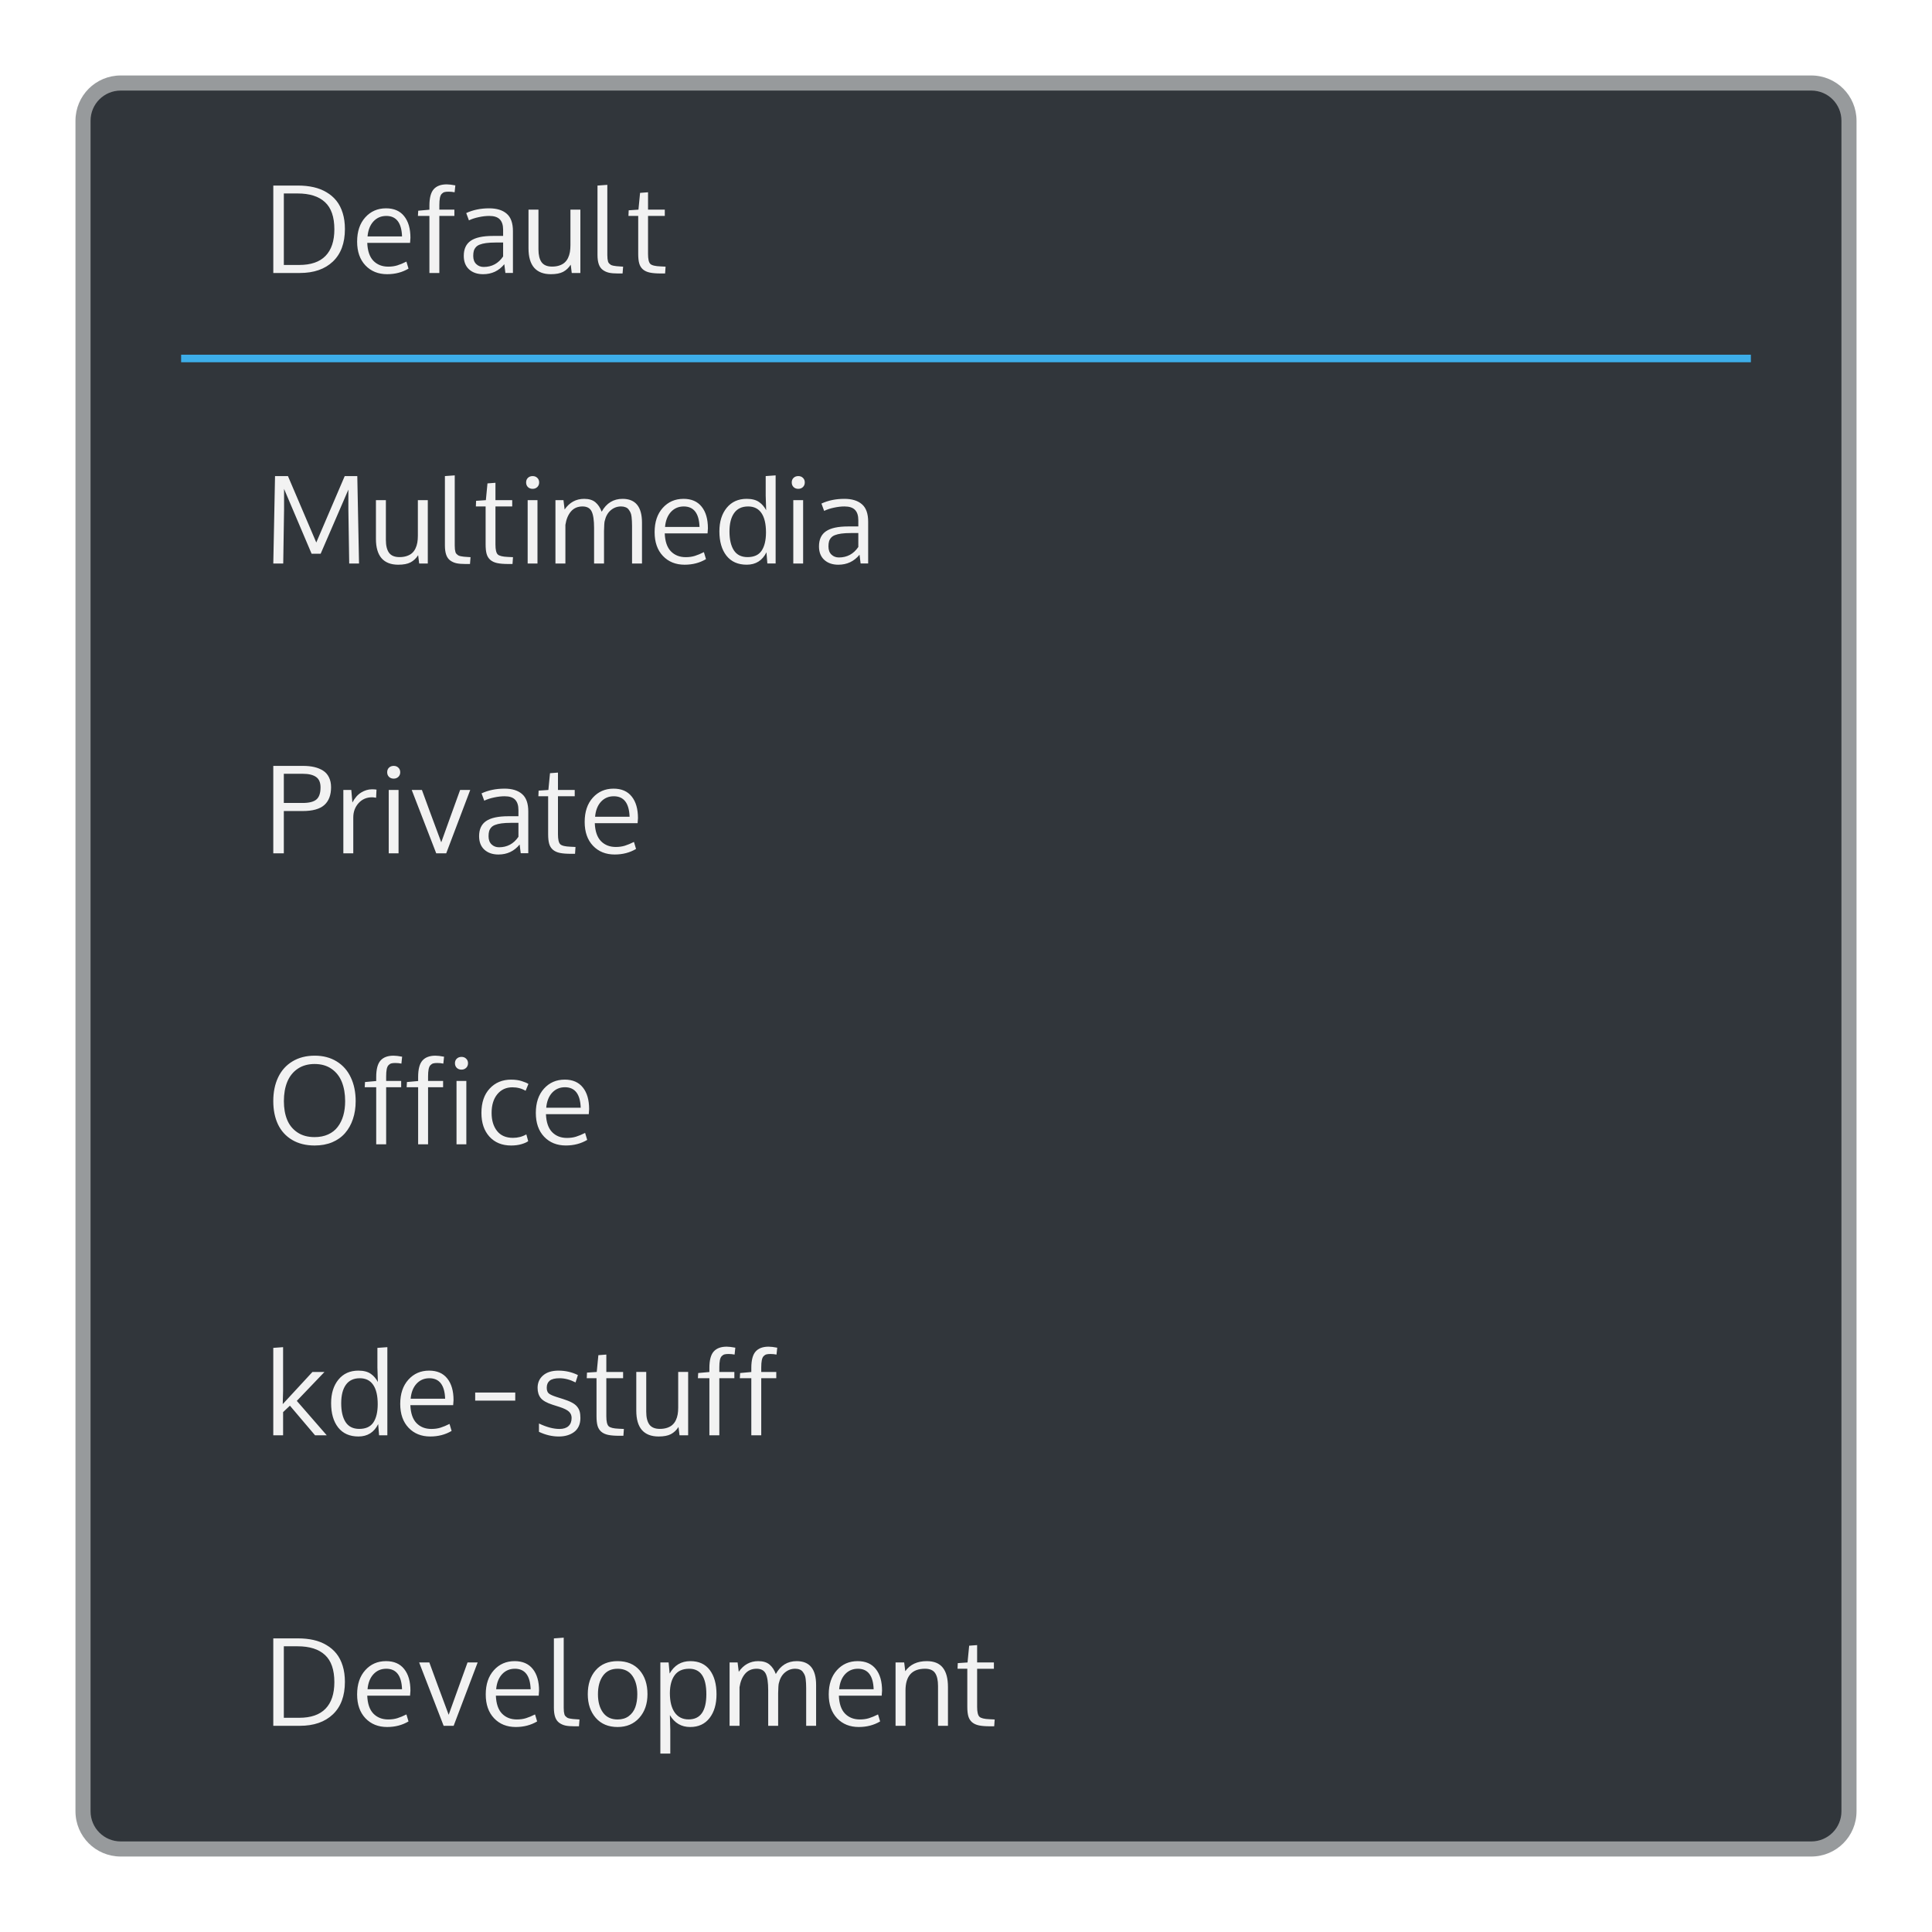
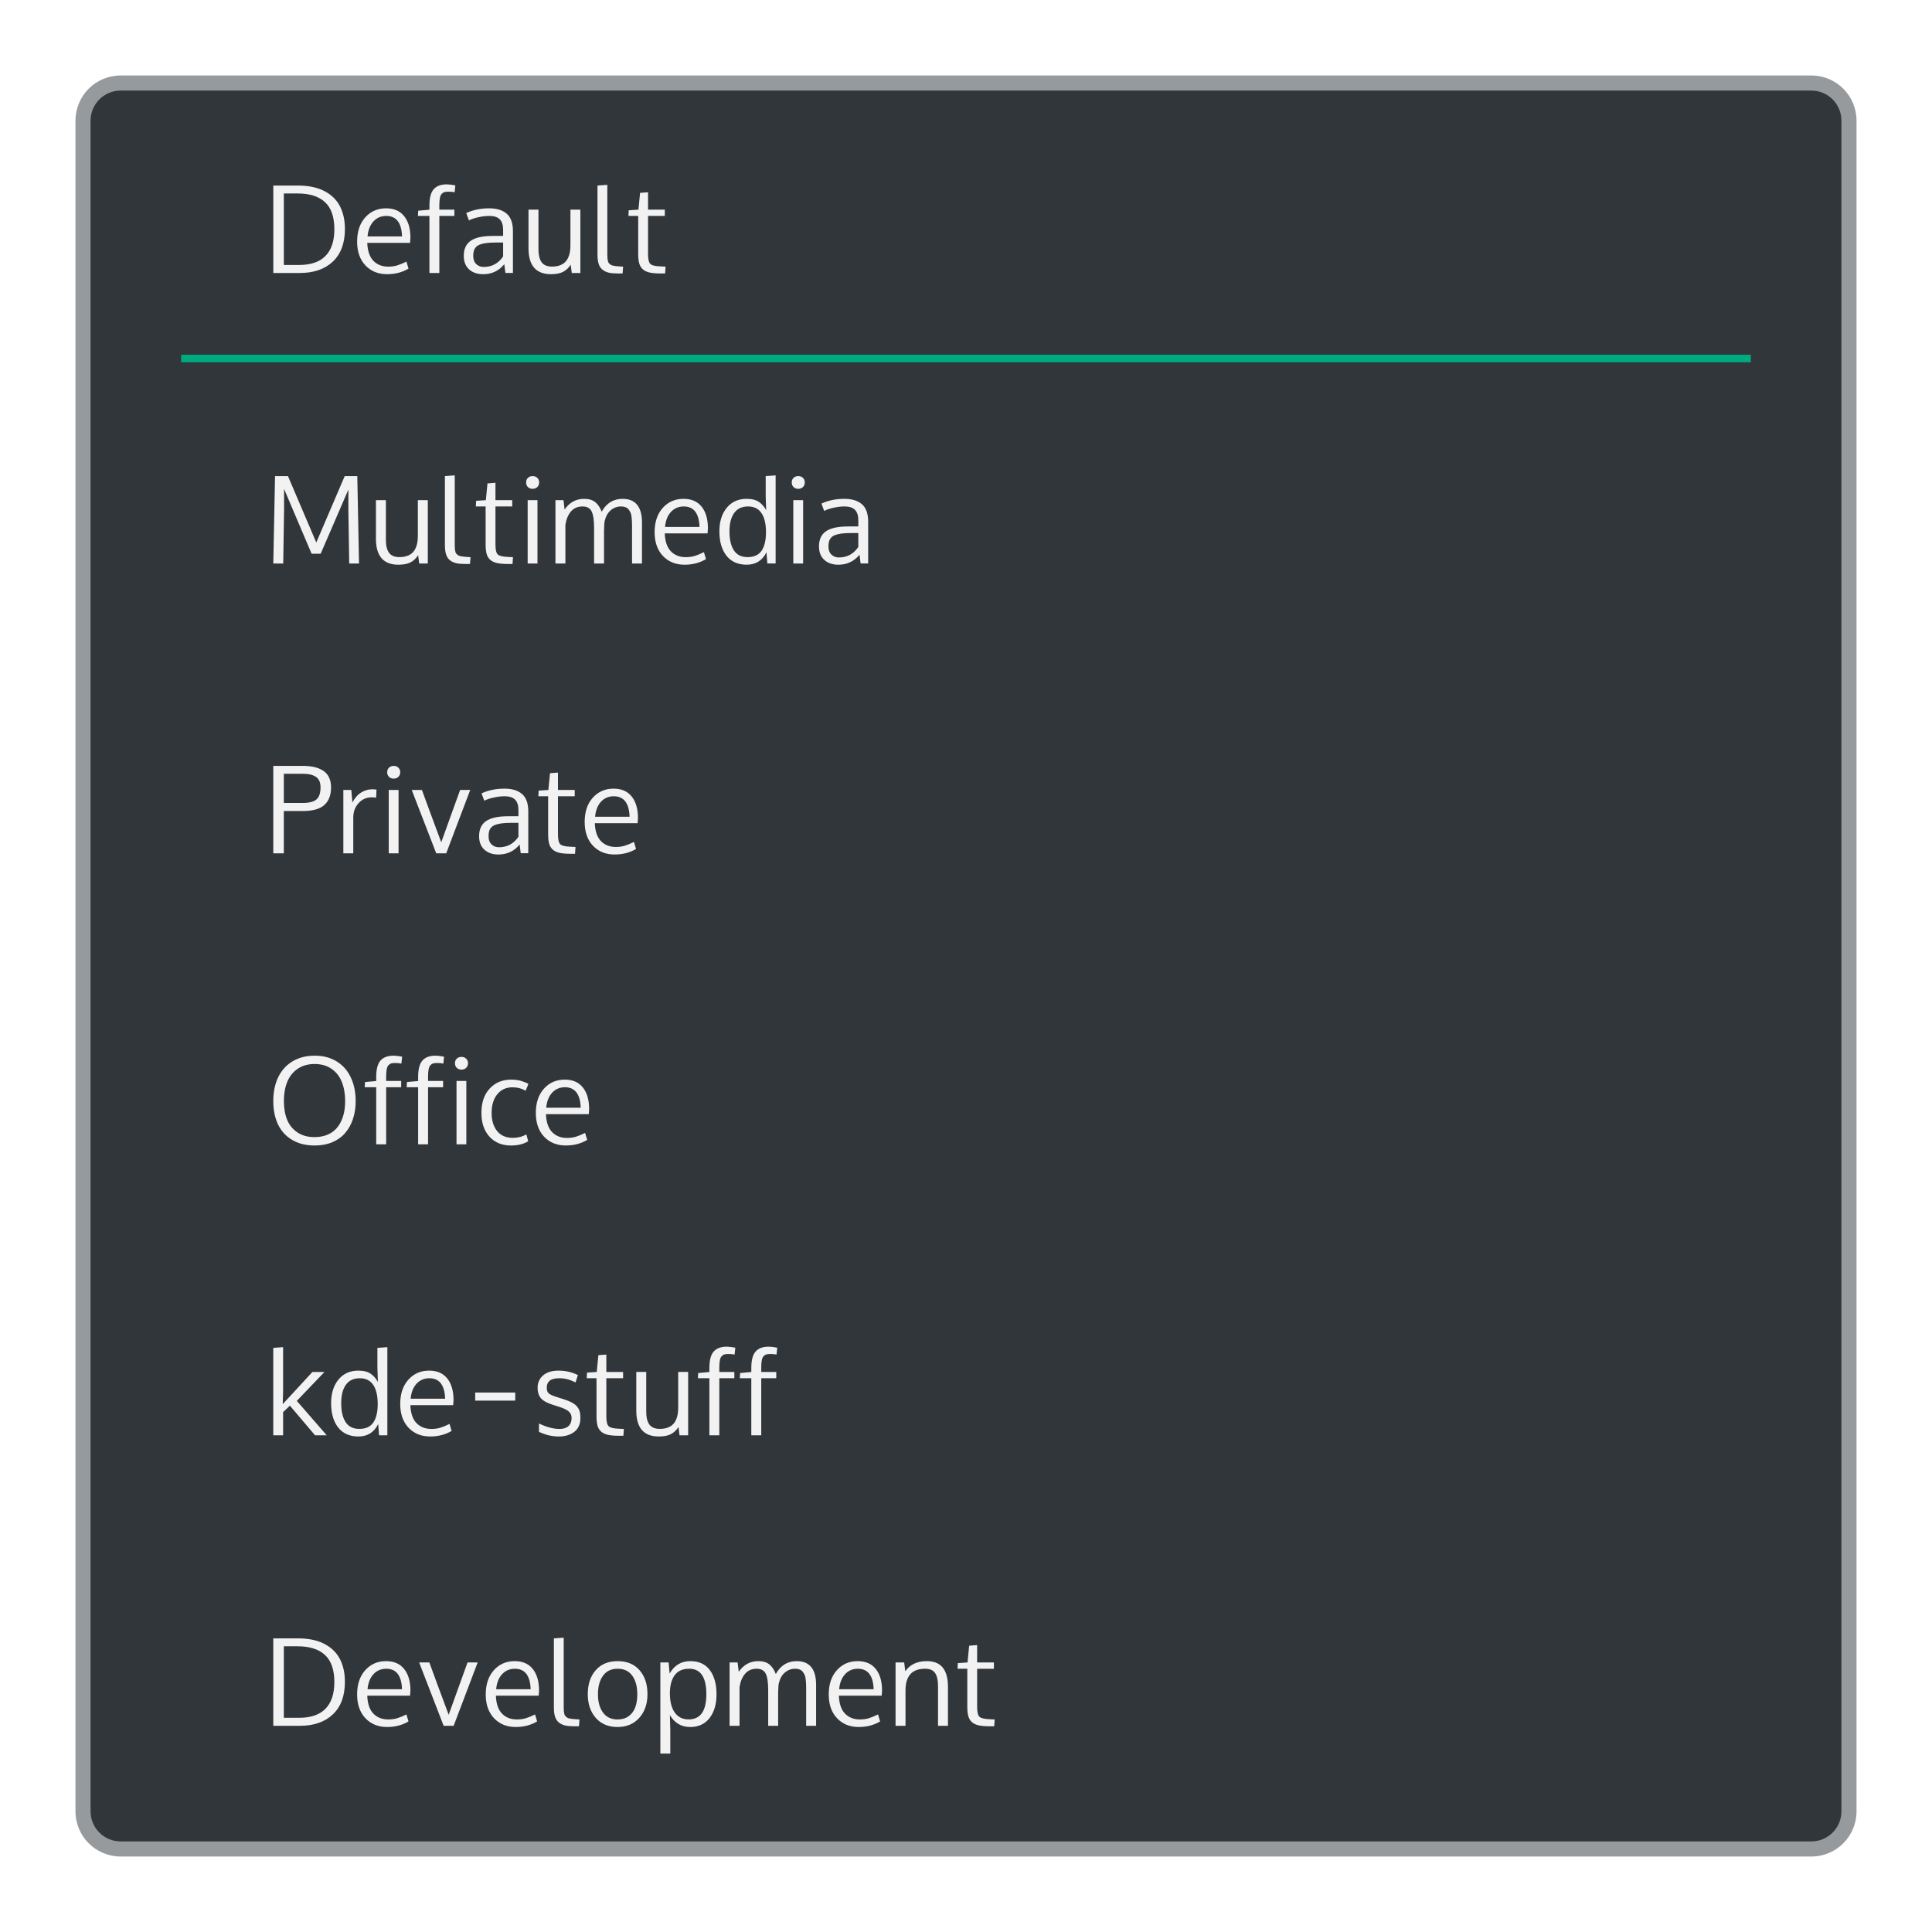
<svg xmlns="http://www.w3.org/2000/svg" viewBox="0 0 256 256" id="svg2" version="1.1">
  <defs id="defs4">
    <style id="current-color-scheme" type="text/css">
      .ColorScheme-Text {
        color:#f2f2f2;
      }
      .ColorScheme-Background {
        color:#31363b;
      }
      .ColorScheme-Highlight {
        color:#3daee9;
      }
      .ColorScheme-ViewText {
        color:#31363b;
      }
      .ColorScheme-ViewBackground {
        color:#314045;
      }
      .ColorScheme-ViewHover {
        color:#93cee9;
      }
      .ColorScheme-ViewFocus{
        color:#3daee9;
      }
      .ColorScheme-ButtonText {
        color:#31363b;
      }
      .ColorScheme-ButtonBackground {
        color:#31363b;
      }
      .ColorScheme-ButtonHover {
        color:#93cee9;
      }
      .ColorScheme-ButtonFocus{
        color:#3daee9;
      }
      </style>
  </defs>
  <path style="fill:currentColor;fill-opacity:0.5;stroke:none" d="m 16,10 224,0 c 3.324,0 6,2.676 6,6 l 0,224 c 0,3.324 -2.676,6 -6,6 l -224,0 c -3.324,0 -6,-2.676 -6,-6 L 10,16 c 0,-3.324 2.676,-6 6,-6 z" class="ColorScheme-ButtonText" id="rect4240" />
  <path style="fill:currentColor;fill-opacity:1;stroke:none" d="m 16,12 224,0 c 2.216,0 4,1.784 4,4 l 0,224 c 0,2.216 -1.784,4 -4,4 l -224,0 c -2.216,0 -4,-1.784 -4,-4 L 12,16 c 0,-2.216 1.784,-4 4,-4 z" class="ColorScheme-Background" id="rect4238" />
-   <path id="rect6956" style="fill:currentColor;fill-opacity:1;stroke:none" d="m 24,47 208,0 0,1 -208,0 z" class="ColorScheme-Highlight" />
+   <path id="rect6956" style="fill:#00aa7f;fill-opacity:1;stroke:none" d="m 24,47 208,0 0,1 -208,0 z" class="ColorScheme-Highlight" />
  <path id="path4491" style="fill:currentColor;fill-opacity:1;stroke:none" d="m 59.193,24.43 c -0.767,0 -1.342,0.214 -1.723,0.643 -0.381,0.428 -0.57,1.155 -0.57,2.182 l 0,0.531 -1.484,0.135 -0.039,0.691 1.523,0 0,7.561 1.316,0 0,-7.561 1.992,0 0,-0.834 -1.992,0 0,-0.604 c 0,-0.391 0.025,-0.705 0.072,-0.943 0.048,-0.243 0.125,-0.423 0.236,-0.539 0.116,-0.122 0.241,-0.201 0.373,-0.238 0.132,-0.037 0.311,-0.055 0.533,-0.055 0.275,0 0.544,0.025 0.809,0.078 l 0.096,-0.912 C 59.865,24.475 59.484,24.43 59.193,24.43 Z m 21.279,0.062 -1.301,0.096 0,9.18 c 0,0.503 0.057,0.921 0.174,1.254 0.116,0.328 0.298,0.579 0.541,0.754 0.243,0.175 0.517,0.296 0.824,0.365 0.312,0.063 0.698,0.096 1.158,0.096 l 0.627,0 0.072,-0.904 -0.357,-0.023 c -0.227,-0.016 -0.404,-0.03 -0.531,-0.041 -0.127,-0.016 -0.264,-0.036 -0.412,-0.062 -0.143,-0.032 -0.252,-0.069 -0.326,-0.111 -0.069,-0.048 -0.141,-0.105 -0.215,-0.174 -0.074,-0.069 -0.126,-0.158 -0.158,-0.264 -0.026,-0.106 -0.049,-0.226 -0.07,-0.363 -0.016,-0.138 -0.025,-0.304 -0.025,-0.5 l 0,-9.301 z m -44.258,0.096 0,11.584 3.514,0 c 1.857,0 3.318,-0.505 4.381,-1.516 1.063,-1.01 1.594,-2.447 1.594,-4.309 0,-0.783 -0.097,-1.488 -0.293,-2.117 -0.196,-0.635 -0.472,-1.177 -0.832,-1.627 C 44.218,26.154 43.781,25.778 43.268,25.477 42.754,25.17 42.184,24.946 41.555,24.803 40.925,24.66 40.241,24.588 39.5,24.588 l -3.285,0 z m 49.654,0.889 -1.055,0.08 -0.215,2.221 -1.293,0.088 -0.033,0.746 1.295,0 0,5.047 c 0,0.513 0.045,0.927 0.135,1.244 0.09,0.317 0.25,0.581 0.482,0.787 0.238,0.206 0.546,0.348 0.922,0.428 0.376,0.079 0.866,0.119 1.475,0.119 l 0.549,0 0.062,-0.904 -0.666,-0.033 c -0.704,-0.026 -1.156,-0.136 -1.357,-0.332 -0.201,-0.201 -0.301,-0.637 -0.301,-1.309 l 0,-5.047 2.221,0 0,-0.834 -2.221,0 0,-2.301 z m -48.258,0.158 1.824,0 c 1.592,0 2.802,0.383 3.627,1.15 0.83,0.762 1.244,1.964 1.244,3.604 0,1.545 -0.391,2.719 -1.174,3.523 -0.778,0.799 -1.938,1.197 -3.482,1.197 l -2.039,0 0,-9.475 z m 13.535,1.969 c -1.111,0 -2.025,0.399 -2.744,1.197 -0.719,0.799 -1.08,1.871 -1.08,3.215 0,1.328 0.368,2.379 1.104,3.156 0.735,0.772 1.693,1.16 2.873,1.16 1.058,0 2.002,-0.246 2.832,-0.738 l -0.277,-0.93 c -0.444,0.222 -0.847,0.389 -1.207,0.5 -0.36,0.111 -0.758,0.168 -1.197,0.168 -0.809,0 -1.466,-0.256 -1.969,-0.77 -0.503,-0.518 -0.774,-1.312 -0.816,-2.381 l 5.672,0 0.049,-0.666 c 0,-1.227 -0.279,-2.185 -0.834,-2.873 -0.55,-0.693 -1.352,-1.039 -2.404,-1.039 z m 13.664,0 c -1.121,0 -2.132,0.209 -3.031,0.627 l 0.357,0.967 c 0.386,-0.185 0.824,-0.327 1.316,-0.428 0.492,-0.106 0.952,-0.158 1.381,-0.158 0.635,0 1.098,0.15 1.389,0.451 0.296,0.302 0.445,0.759 0.445,1.373 l 0,0.826 -1.342,0 c -1.349,0 -2.332,0.214 -2.951,0.643 -0.614,0.423 -0.92,1.088 -0.92,1.998 0,0.762 0.232,1.359 0.697,1.787 0.471,0.428 1.093,0.643 1.865,0.643 1.153,0 2.089,-0.443 2.809,-1.326 l 0.143,1.158 1,0 0,-5.537 c 0,-1.069 -0.276,-1.84 -0.826,-2.311 -0.545,-0.476 -1.322,-0.713 -2.332,-0.713 z m 5.221,0.174 0,5.127 c 0,1.137 0.249,1.994 0.746,2.57 0.503,0.571 1.24,0.857 2.213,0.857 0.688,0 1.23,-0.104 1.627,-0.311 0.402,-0.212 0.738,-0.528 1.008,-0.951 l 0.135,1.102 1.143,0 0,-8.395 -1.316,0 0,4.713 c -10e-7,0.333 -0.025,0.639 -0.072,0.914 -0.048,0.275 -0.13,0.534 -0.246,0.777 -0.116,0.243 -0.266,0.445 -0.451,0.609 -0.18,0.164 -0.414,0.295 -0.699,0.391 -0.28,0.095 -0.602,0.143 -0.967,0.143 -0.645,0 -1.108,-0.194 -1.389,-0.58 -0.275,-0.386 -0.414,-0.951 -0.414,-1.697 l 0,-5.27 -1.316,0 z m -18.852,0.834 c 1.333,0 2.03,0.904 2.094,2.713 l -4.57,0 c 0.074,-0.836 0.333,-1.496 0.777,-1.982 0.45,-0.487 1.017,-0.73 1.699,-0.73 z m 14.48,3.523 1.008,0 0,1.848 c -0.629,0.926 -1.488,1.389 -2.572,1.389 -0.397,0 -0.726,-0.127 -0.99,-0.381 -0.264,-0.254 -0.398,-0.613 -0.398,-1.078 0,-0.259 0.025,-0.478 0.072,-0.652 0.048,-0.18 0.135,-0.342 0.262,-0.49 0.127,-0.153 0.301,-0.273 0.523,-0.357 0.222,-0.09 0.506,-0.159 0.85,-0.207 0.344,-0.048 0.759,-0.07 1.246,-0.07 z m -5.404,30.854 -1.301,0.094 0,9.182 c 0,0.503 0.057,0.921 0.174,1.254 0.116,0.328 0.296,0.579 0.539,0.754 0.243,0.175 0.519,0.295 0.826,0.363 0.312,0.063 0.698,0.096 1.158,0.096 l 0.627,0 0.072,-0.904 -0.357,-0.023 c -0.227,-0.016 -0.404,-0.028 -0.531,-0.039 -0.127,-0.016 -0.266,-0.038 -0.414,-0.064 -0.143,-0.032 -0.25,-0.069 -0.324,-0.111 -0.069,-0.048 -0.141,-0.105 -0.215,-0.174 -0.074,-0.069 -0.126,-0.156 -0.158,-0.262 -0.026,-0.106 -0.051,-0.228 -0.072,-0.365 -0.016,-0.138 -0.023,-0.304 -0.023,-0.5 l 0,-9.299 z m 42.521,0 -1.316,0.094 0,2.611 0.062,1.912 c -0.127,-0.233 -0.261,-0.432 -0.404,-0.596 -0.138,-0.169 -0.307,-0.324 -0.508,-0.467 -0.201,-0.148 -0.442,-0.26 -0.723,-0.334 -0.28,-0.074 -0.597,-0.111 -0.951,-0.111 -1.111,0 -1.992,0.398 -2.643,1.191 -0.645,0.793 -0.969,1.832 -0.969,3.117 0,1.354 0.313,2.432 0.938,3.23 0.629,0.793 1.523,1.189 2.682,1.189 1.201,0 2.072,-0.548 2.617,-1.643 l 0.119,1.484 1.096,0 0,-11.68 z m -66.332,0.094 -0.23,11.586 1.316,0 0.111,-7.15 0,-2.736 3.65,8.592 1.197,0 3.674,-8.496 0,2.609 0.111,7.182 1.301,0 -0.23,-11.586 -1.666,0 -3.768,8.801 -3.754,-8.801 -1.713,0 z m 34.133,0 c -0.254,0 -0.463,0.08 -0.627,0.238 -0.159,0.153 -0.236,0.355 -0.236,0.604 0,0.249 0.078,0.453 0.236,0.611 0.164,0.159 0.373,0.238 0.627,0.238 0.249,0 0.455,-0.08 0.619,-0.238 0.164,-0.159 0.246,-0.363 0.246,-0.611 0,-0.249 -0.082,-0.45 -0.246,-0.604 -0.159,-0.159 -0.365,-0.238 -0.619,-0.238 z m 35.199,0 c -0.254,0 -0.463,0.08 -0.627,0.238 -0.159,0.153 -0.238,0.355 -0.238,0.604 0,0.249 0.08,0.453 0.238,0.611 0.164,0.159 0.373,0.238 0.627,0.238 0.249,0 0.455,-0.08 0.619,-0.238 0.164,-0.159 0.244,-0.363 0.244,-0.611 1e-5,-0.249 -0.08,-0.45 -0.244,-0.604 -0.159,-0.159 -0.365,-0.238 -0.619,-0.238 z m -40.125,0.889 -1.057,0.08 -0.213,2.221 -1.295,0.088 -0.031,0.746 1.293,0 0,5.047 c 0,0.513 0.045,0.929 0.135,1.246 0.09,0.317 0.252,0.579 0.484,0.785 0.238,0.206 0.544,0.348 0.92,0.428 0.376,0.079 0.868,0.119 1.477,0.119 l 0.547,0 0.064,-0.904 -0.666,-0.031 c -0.704,-0.026 -1.156,-0.138 -1.357,-0.334 -0.201,-0.201 -0.301,-0.637 -0.301,-1.309 l 0,-5.047 2.221,0 0,-0.832 -2.221,0 0,-2.303 z m 11.75,2.127 c -1.074,0 -1.935,0.471 -2.586,1.412 l -0.15,-1.236 -1.064,0 0,8.395 1.318,0 0,-5.119 c 0.111,-0.735 0.353,-1.325 0.729,-1.77 0.381,-0.45 0.894,-0.674 1.539,-0.674 0.587,0 0.99,0.219 1.207,0.658 0.217,0.434 0.326,1.165 0.326,2.191 l 0,4.713 1.316,0 0,-4.309 c 0.016,-0.73 0.046,-1.168 0.088,-1.311 0.143,-0.629 0.412,-1.11 0.809,-1.443 0.397,-0.333 0.85,-0.5 1.357,-0.5 0.227,0 0.424,0.035 0.594,0.104 0.175,0.063 0.314,0.163 0.414,0.301 0.106,0.138 0.19,0.279 0.254,0.422 0.063,0.138 0.108,0.319 0.135,0.547 0.026,0.227 0.042,0.419 0.047,0.578 0.011,0.153 0.016,0.357 0.016,0.611 l 0,5 1.318,0 0,-5.412 c 0,-2.105 -0.858,-3.158 -2.572,-3.158 -1.217,0 -2.14,0.57 -2.77,1.707 -0.196,-0.534 -0.472,-0.952 -0.832,-1.254 -0.36,-0.302 -0.857,-0.453 -1.492,-0.453 z m 13.164,0 c -1.111,0 -2.027,0.4 -2.746,1.199 -0.719,0.799 -1.078,1.869 -1.078,3.213 0,1.328 0.366,2.381 1.102,3.158 0.735,0.772 1.693,1.158 2.873,1.158 1.058,0 2.002,-0.246 2.832,-0.738 l -0.277,-0.928 c -0.444,0.222 -0.845,0.389 -1.205,0.5 -0.36,0.111 -0.76,0.166 -1.199,0.166 -0.809,0 -1.464,-0.256 -1.967,-0.77 -0.503,-0.518 -0.776,-1.312 -0.818,-2.381 l 5.674,0 0.047,-0.666 c 0,-1.227 -0.277,-2.185 -0.832,-2.873 -0.55,-0.693 -1.352,-1.039 -2.404,-1.039 z m 21.313,0 c -1.121,0 -2.132,0.209 -3.031,0.627 l 0.357,0.969 c 0.386,-0.185 0.824,-0.329 1.316,-0.43 0.492,-0.106 0.952,-0.158 1.381,-0.158 0.635,0 1.098,0.152 1.389,0.453 0.296,0.302 0.443,0.757 0.443,1.371 l 0,0.826 -1.34,0 c -1.349,0 -2.332,0.214 -2.951,0.643 -0.614,0.423 -0.922,1.09 -0.922,2 0,0.762 0.234,1.357 0.699,1.785 0.471,0.428 1.091,0.643 1.863,0.643 1.153,0 2.091,-0.443 2.811,-1.326 l 0.143,1.16 1,0 0,-5.539 c 0,-1.069 -0.276,-1.838 -0.826,-2.309 -0.545,-0.476 -1.322,-0.715 -2.332,-0.715 z m -62.064,0.176 0,5.125 c 0,1.137 0.249,1.994 0.746,2.57 0.503,0.571 1.24,0.857 2.213,0.857 0.688,0 1.23,-0.104 1.627,-0.311 0.402,-0.212 0.738,-0.528 1.008,-0.951 l 0.135,1.104 1.143,0 0,-8.395 -1.316,0 0,4.713 c 0,0.333 -0.025,0.637 -0.072,0.912 -0.048,0.275 -0.13,0.534 -0.246,0.777 -0.116,0.243 -0.266,0.447 -0.451,0.611 -0.18,0.164 -0.414,0.293 -0.699,0.389 -0.28,0.095 -0.604,0.143 -0.969,0.143 -0.645,0 -1.108,-0.194 -1.389,-0.58 -0.275,-0.386 -0.412,-0.951 -0.412,-1.697 l 0,-5.268 -1.316,0 z m 20.105,0 0,8.395 1.301,0 0,-8.395 -1.301,0 z m 35.197,0 0,8.395 1.303,0 0,-8.395 -1.303,0 z m -14.52,0.832 c 1.333,0 2.032,0.904 2.096,2.713 l -4.57,0 c 0.074,-0.836 0.333,-1.496 0.777,-1.982 0.45,-0.487 1.015,-0.73 1.697,-0.73 z m 8.529,0 c 0.783,0 1.373,0.291 1.77,0.873 0.402,0.582 0.604,1.441 0.604,2.578 -0.005,1.042 -0.199,1.846 -0.58,2.412 -0.381,0.566 -1.001,0.85 -1.863,0.85 -0.82,0 -1.427,-0.301 -1.818,-0.904 -0.386,-0.603 -0.578,-1.432 -0.578,-2.484 0,-1.058 0.207,-1.875 0.619,-2.451 0.413,-0.582 1.028,-0.873 1.848,-0.873 z m 13.6,3.523 1.008,0 0,1.848 c -0.629,0.926 -1.486,1.389 -2.57,1.389 -0.397,0 -0.728,-0.127 -0.992,-0.381 -0.264,-0.254 -0.396,-0.613 -0.396,-1.078 0,-0.259 0.025,-0.476 0.072,-0.65 0.048,-0.18 0.135,-0.344 0.262,-0.492 0.127,-0.153 0.301,-0.273 0.523,-0.357 0.222,-0.09 0.506,-0.159 0.85,-0.207 0.344,-0.048 0.757,-0.07 1.244,-0.07 z m -76.512,30.854 0,11.584 1.396,0 0,-5.602 2.506,0 c 1.307,0 2.26,-0.264 2.857,-0.793 0.598,-0.534 0.896,-1.321 0.896,-2.357 0,-0.508 -0.092,-0.946 -0.277,-1.316 -0.18,-0.376 -0.441,-0.672 -0.785,-0.889 -0.344,-0.217 -0.737,-0.376 -1.176,-0.477 -0.439,-0.101 -0.935,-0.15 -1.49,-0.15 l -3.928,0 z m 15.955,0 c -0.254,0 -0.463,0.08 -0.627,0.238 -0.159,0.153 -0.236,0.355 -0.236,0.604 0,0.249 0.078,0.451 0.236,0.609 0.164,0.159 0.373,0.238 0.627,0.238 0.249,0 0.455,-0.08 0.619,-0.238 0.164,-0.159 0.246,-0.361 0.246,-0.609 0,-0.249 -0.082,-0.45 -0.246,-0.604 -0.159,-0.159 -0.365,-0.238 -0.619,-0.238 z m 21.766,0.889 -1.055,0.08 -0.215,2.221 -1.293,0.088 -0.033,0.746 1.295,0 0,5.045 c 0,0.513 0.045,0.929 0.135,1.246 0.09,0.317 0.25,0.579 0.482,0.785 0.238,0.206 0.546,0.35 0.922,0.43 0.376,0.079 0.866,0.119 1.475,0.119 l 0.549,0 0.062,-0.904 -0.666,-0.033 c -0.704,-0.026 -1.156,-0.136 -1.357,-0.332 -0.201,-0.201 -0.301,-0.639 -0.301,-1.311 l 0,-5.045 2.221,0 0,-0.834 -2.221,0 0,-2.301 z m -36.324,0.158 2.523,0 c 0.762,0 1.34,0.137 1.736,0.412 0.402,0.27 0.604,0.733 0.604,1.389 0,0.762 -0.182,1.297 -0.547,1.604 -0.36,0.307 -0.974,0.461 -1.842,0.461 l -2.475,0 0,-3.865 z m 29.23,1.969 c -1.121,0 -2.132,0.209 -3.031,0.627 l 0.357,0.967 c 0.386,-0.185 0.824,-0.327 1.316,-0.428 0.492,-0.106 0.952,-0.158 1.381,-0.158 0.635,0 1.098,0.15 1.389,0.451 0.296,0.302 0.445,0.759 0.445,1.373 l 0,0.824 -1.342,0 c -1.349,0 -2.332,0.216 -2.951,0.645 -0.614,0.423 -0.92,1.088 -0.92,1.998 0,0.762 0.232,1.357 0.697,1.785 0.471,0.428 1.093,0.643 1.865,0.643 1.153,0 2.089,-0.441 2.809,-1.324 L 69,113.059 l 1,0 0,-5.539 c 0,-1.069 -0.276,-1.838 -0.826,-2.309 -0.545,-0.476 -1.322,-0.713 -2.332,-0.713 z m 14.457,0 c -1.111,0 -2.027,0.399 -2.746,1.197 -0.719,0.799 -1.078,1.869 -1.078,3.213 0,1.328 0.366,2.381 1.102,3.158 0.735,0.772 1.693,1.158 2.873,1.158 1.058,0 2.002,-0.244 2.832,-0.736 l -0.277,-0.93 c -0.444,0.222 -0.845,0.389 -1.205,0.5 -0.36,0.111 -0.76,0.168 -1.199,0.168 -0.809,0 -1.464,-0.258 -1.967,-0.771 -0.503,-0.518 -0.776,-1.31 -0.818,-2.379 l 5.674,0 0.047,-0.668 c 0,-1.227 -0.277,-2.183 -0.832,-2.871 -0.55,-0.693 -1.352,-1.039 -2.404,-1.039 z m -31.992,0.086 c -0.508,0 -0.993,0.144 -1.453,0.43 -0.455,0.28 -0.841,0.721 -1.158,1.324 l -0.143,-1.666 -1.055,0 0,8.395 1.316,0 0,-4.752 c 0,-0.746 0.234,-1.378 0.699,-1.896 0.471,-0.518 1.066,-0.777 1.785,-0.777 0.148,0 0.327,0.02 0.539,0.062 l 0.055,-1.078 c -0.153,-0.026 -0.348,-0.041 -0.586,-0.041 z m 2.205,0.088 0,8.395 1.301,0 0,-8.395 -1.301,0 z m 3.047,0 3.246,8.395 1.324,0 3.182,-8.395 -1.34,0 c -0.275,0.772 -0.693,1.927 -1.254,3.467 -0.555,1.539 -0.971,2.696 -1.246,3.469 -0.344,-0.91 -0.842,-2.249 -1.492,-4.016 -0.645,-1.767 -1.002,-2.74 -1.07,-2.92 l -1.35,0 z m 26.771,0.834 c 1.333,0 2.032,0.904 2.096,2.713 l -4.57,0 c 0.074,-0.836 0.333,-1.498 0.777,-1.984 0.45,-0.487 1.015,-0.729 1.697,-0.729 z m -13.639,3.521 1.008,0 0,1.85 c -0.629,0.926 -1.488,1.389 -2.572,1.389 -0.397,1e-5 -0.726,-0.127 -0.99,-0.381 -0.264,-0.254 -0.398,-0.615 -0.398,-1.08 0,-0.259 0.025,-0.476 0.072,-0.65 0.048,-0.18 0.135,-0.344 0.262,-0.492 0.127,-0.153 0.301,-0.271 0.523,-0.355 0.222,-0.09 0.506,-0.159 0.85,-0.207 0.344,-0.048 0.759,-0.072 1.246,-0.072 z m -25.986,30.854 c -1.137,0 -2.123,0.254 -2.959,0.762 -0.83,0.503 -1.46,1.207 -1.889,2.111 -0.428,0.899 -0.643,1.947 -0.643,3.143 0,1.174 0.207,2.2 0.619,3.078 0.418,0.878 1.041,1.565 1.871,2.062 0.836,0.497 1.834,0.746 2.992,0.746 0.862,0 1.637,-0.142 2.324,-0.428 0.688,-0.291 1.257,-0.696 1.707,-1.215 0.455,-0.524 0.801,-1.141 1.039,-1.855 0.243,-0.719 0.365,-1.511 0.365,-2.373 10e-7,-1.19 -0.214,-2.238 -0.643,-3.143 -0.423,-0.91 -1.048,-1.619 -1.873,-2.127 -0.825,-0.508 -1.796,-0.762 -2.912,-0.762 z m 10.441,0 c -0.767,0 -1.34,0.214 -1.721,0.643 -0.381,0.428 -0.572,1.157 -0.572,2.184 l 0,0.531 -1.484,0.135 -0.039,0.689 1.523,0 0,7.562 1.318,0 0,-7.562 1.99,0 0,-0.832 -1.99,0 0,-0.604 c 0,-0.391 0.023,-0.705 0.07,-0.943 0.048,-0.243 0.127,-0.425 0.238,-0.541 0.116,-0.122 0.241,-0.201 0.373,-0.238 0.132,-0.037 0.309,-0.055 0.531,-0.055 0.275,0 0.544,0.027 0.809,0.08 l 0.096,-0.914 c -0.471,-0.09 -0.852,-0.135 -1.143,-0.135 z m 5.555,0 c -0.767,0 -1.342,0.214 -1.723,0.643 -0.381,0.428 -0.57,1.157 -0.57,2.184 l 0,0.531 -1.484,0.135 -0.039,0.689 1.523,0 0,7.562 1.316,0 0,-7.562 1.992,0 0,-0.832 -1.992,0 0,-0.604 c 0,-0.391 0.025,-0.705 0.072,-0.943 0.048,-0.243 0.127,-0.425 0.238,-0.541 0.116,-0.122 0.241,-0.201 0.373,-0.238 0.132,-0.037 0.309,-0.055 0.531,-0.055 0.275,0 0.544,0.027 0.809,0.08 l 0.096,-0.914 c -0.471,-0.09 -0.852,-0.135 -1.143,-0.135 z m 3.451,0.16 c -0.254,0 -0.463,0.08 -0.627,0.238 -0.159,0.153 -0.238,0.353 -0.238,0.602 0,0.249 0.08,0.453 0.238,0.611 0.164,0.159 0.373,0.238 0.627,0.238 0.249,0 0.455,-0.08 0.619,-0.238 0.164,-0.159 0.246,-0.363 0.246,-0.611 0,-0.249 -0.082,-0.448 -0.246,-0.602 -0.159,-0.159 -0.365,-0.238 -0.619,-0.238 z m -19.455,0.943 c 0.878,0 1.625,0.214 2.238,0.643 0.619,0.428 1.072,1.008 1.363,1.738 0.291,0.725 0.438,1.571 0.438,2.539 0,0.698 -0.082,1.336 -0.246,1.912 -0.164,0.571 -0.41,1.072 -0.738,1.5 -0.323,0.428 -0.746,0.762 -1.27,1 -0.524,0.238 -1.124,0.355 -1.801,0.355 -0.899,0 -1.658,-0.209 -2.277,-0.627 -0.619,-0.418 -1.072,-0.978 -1.357,-1.682 -0.286,-0.704 -0.428,-1.523 -0.428,-2.459 0,-0.968 0.147,-1.817 0.443,-2.547 0.302,-0.735 0.762,-1.315 1.381,-1.738 0.624,-0.423 1.376,-0.635 2.254,-0.635 z m 26.041,2.07 c -1.169,0 -2.118,0.395 -2.848,1.184 -0.73,0.783 -1.096,1.858 -1.096,3.229 0,1.312 0.354,2.36 1.062,3.143 0.714,0.783 1.672,1.174 2.873,1.174 0.513,0 0.974,-0.06 1.381,-0.182 0.407,-0.122 0.701,-0.254 0.881,-0.396 l -0.246,-0.896 c -0.534,0.307 -1.124,0.459 -1.77,0.459 -0.926,0 -1.63,-0.304 -2.111,-0.912 -0.481,-0.608 -0.721,-1.405 -0.721,-2.389 0,-1.037 0.251,-1.861 0.754,-2.475 0.503,-0.614 1.168,-0.922 1.998,-0.922 0.656,0 1.241,0.154 1.754,0.461 l 0.373,-0.904 c -0.18,-0.122 -0.471,-0.246 -0.873,-0.373 -0.397,-0.132 -0.867,-0.199 -1.412,-0.199 z m 7.086,0 c -1.111,0 -2.027,0.4 -2.746,1.199 C 71.359,145.053 71,146.123 71,147.467 c 0,1.328 0.366,2.381 1.102,3.158 0.735,0.772 1.693,1.158 2.873,1.158 1.058,0 2.002,-0.246 2.832,-0.738 l -0.277,-0.928 c -0.444,0.222 -0.845,0.389 -1.205,0.5 -0.36,0.111 -0.76,0.166 -1.199,0.166 -0.809,0 -1.464,-0.256 -1.967,-0.77 -0.503,-0.518 -0.776,-1.312 -0.818,-2.381 l 5.674,0 0.047,-0.666 c 0,-1.227 -0.277,-2.183 -0.832,-2.871 -0.55,-0.693 -1.352,-1.041 -2.404,-1.041 z m -14.33,0.176 0,8.395 1.301,0 0,-8.395 -1.301,0 z m 14.361,0.832 c 1.333,0 2.032,0.906 2.096,2.715 l -4.57,0 c 0.074,-0.836 0.333,-1.498 0.777,-1.984 0.45,-0.487 1.015,-0.73 1.697,-0.73 z m 21.439,34.377 c -0.767,0 -1.342,0.214 -1.723,0.643 -0.381,0.428 -0.57,1.155 -0.57,2.182 l 0,0.533 -1.484,0.135 -0.039,0.689 1.523,0 0,7.562 1.316,0 0,-7.562 1.992,0 0,-0.832 -1.992,0 0,-0.604 c 0,-0.391 0.025,-0.707 0.072,-0.945 0.048,-0.243 0.127,-0.423 0.238,-0.539 0.116,-0.122 0.241,-0.201 0.373,-0.238 0.132,-0.037 0.309,-0.055 0.531,-0.055 0.275,0 0.544,0.025 0.809,0.078 l 0.096,-0.912 c -0.471,-0.09 -0.852,-0.135 -1.143,-0.135 z m 5.555,0 c -0.767,0 -1.342,0.214 -1.723,0.643 -0.381,0.428 -0.57,1.155 -0.57,2.182 l 0,0.533 -1.484,0.135 -0.039,0.689 1.523,0 0,7.562 1.316,0 0,-7.562 1.992,0 0,-0.832 -1.992,0 0,-0.604 c 0,-0.391 0.025,-0.707 0.072,-0.945 0.048,-0.243 0.125,-0.423 0.236,-0.539 0.116,-0.122 0.241,-0.201 0.373,-0.238 0.132,-0.037 0.311,-0.055 0.533,-0.055 0.275,0 0.544,0.025 0.809,0.078 l 0.096,-0.912 c -0.471,-0.09 -0.852,-0.135 -1.143,-0.135 z m -64.334,0.065 -1.301,0.094 0,11.586 1.301,0 0,-3.072 0.904,-0.855 3.332,3.928 1.549,0 -3.969,-4.562 3.666,-3.832 -1.594,0 -3.936,4.26 0.047,-1.73 0,-5.814 z m 13.814,0 -1.318,0.094 0,2.611 0.064,1.912 c -0.127,-0.233 -0.261,-0.432 -0.404,-0.596 -0.138,-0.169 -0.307,-0.324 -0.508,-0.467 -0.201,-0.148 -0.442,-0.26 -0.723,-0.334 -0.28,-0.074 -0.597,-0.111 -0.951,-0.111 -1.111,0 -1.992,0.398 -2.643,1.191 -0.645,0.793 -0.969,1.832 -0.969,3.117 0,1.354 0.311,2.432 0.936,3.23 0.629,0.793 1.525,1.189 2.684,1.189 1.201,0 2.072,-0.548 2.617,-1.643 l 0.119,1.484 1.096,0 0,-11.68 z m 29.016,0.982 -1.055,0.08 -0.215,2.223 -1.293,0.086 -0.031,0.746 1.293,0 0,5.047 c 0,0.513 0.045,0.929 0.135,1.246 0.09,0.317 0.252,0.579 0.484,0.785 0.238,0.206 0.544,0.348 0.92,0.428 0.376,0.079 0.868,0.119 1.477,0.119 l 0.547,0 0.064,-0.904 -0.668,-0.031 c -0.704,-0.026 -1.154,-0.138 -1.355,-0.334 -0.201,-0.201 -0.303,-0.637 -0.303,-1.309 l 0,-5.047 2.223,0 0,-0.832 -2.223,0 0,-2.303 z m -23.486,2.127 c -1.111,0 -2.025,0.4 -2.744,1.199 -0.719,0.799 -1.08,1.869 -1.08,3.213 0,1.328 0.368,2.381 1.104,3.158 0.735,0.772 1.693,1.158 2.873,1.158 1.058,0 2.002,-0.246 2.832,-0.738 l -0.277,-0.928 c -0.444,0.222 -0.847,0.389 -1.207,0.5 -0.36,0.111 -0.758,0.166 -1.197,0.166 -0.809,0 -1.466,-0.256 -1.969,-0.77 -0.503,-0.518 -0.774,-1.312 -0.816,-2.381 l 5.672,0 0.049,-0.666 c 0,-1.227 -0.279,-2.185 -0.834,-2.873 -0.55,-0.693 -1.352,-1.039 -2.404,-1.039 z m 17.154,0 c -0.878,0 -1.56,0.212 -2.047,0.635 -0.487,0.418 -0.729,0.968 -0.729,1.65 0,0.55 0.14,1 0.42,1.35 0.28,0.344 0.798,0.638 1.555,0.881 l 0.92,0.293 c 0.608,0.196 1.029,0.405 1.262,0.627 0.233,0.222 0.35,0.496 0.35,0.824 0,0.476 -0.14,0.842 -0.42,1.096 -0.28,0.249 -0.676,0.373 -1.184,0.373 -0.809,0 -1.716,-0.241 -2.721,-0.723 l 0,1.104 c 0.868,0.413 1.744,0.619 2.627,0.619 0.397,0 0.76,-0.047 1.094,-0.143 0.339,-0.095 0.64,-0.239 0.904,-0.43 0.27,-0.19 0.481,-0.444 0.635,-0.762 0.153,-0.323 0.23,-0.691 0.23,-1.109 0,-0.339 -0.03,-0.625 -0.094,-0.857 -0.063,-0.238 -0.18,-0.46 -0.35,-0.666 -0.169,-0.206 -0.406,-0.388 -0.707,-0.541 -0.296,-0.159 -0.68,-0.311 -1.15,-0.459 l -0.832,-0.262 c -0.545,-0.175 -0.903,-0.339 -1.072,-0.492 -0.169,-0.153 -0.254,-0.402 -0.254,-0.746 0,-0.407 0.129,-0.716 0.389,-0.928 0.264,-0.217 0.702,-0.326 1.311,-0.326 0.682,0 1.387,0.184 2.117,0.555 l 0.311,-0.975 c -0.793,-0.391 -1.649,-0.588 -2.564,-0.588 z m 10.301,0.176 0,5.125 c 0,1.137 0.247,1.994 0.744,2.57 0.503,0.571 1.242,0.857 2.215,0.857 0.688,0 1.23,-0.104 1.627,-0.311 0.402,-0.212 0.738,-0.528 1.008,-0.951 l 0.135,1.104 1.143,0 0,-8.395 -1.318,0 0,4.713 c 0,0.333 -0.023,0.637 -0.07,0.912 -0.048,0.275 -0.13,0.534 -0.246,0.777 -0.116,0.243 -0.268,0.447 -0.453,0.611 -0.18,0.164 -0.412,0.293 -0.697,0.389 -0.28,0.095 -0.604,0.143 -0.969,0.143 -0.645,0 -1.108,-0.194 -1.389,-0.58 -0.275,-0.386 -0.412,-0.951 -0.412,-1.697 l 0,-5.268 -1.316,0 z m -36.635,0.832 c 0.783,0 1.373,0.291 1.77,0.873 0.402,0.582 0.604,1.441 0.604,2.578 -0.005,1.042 -0.199,1.846 -0.58,2.412 -0.381,0.566 -1.003,0.85 -1.865,0.85 -0.82,0 -1.425,-0.301 -1.816,-0.904 -0.386,-0.603 -0.578,-1.432 -0.578,-2.484 0,-1.058 0.205,-1.875 0.617,-2.451 0.413,-0.582 1.03,-0.873 1.85,-0.873 z m 9.213,0 c 1.333,0 2.03,0.904 2.094,2.713 l -4.57,0 c 0.074,-0.836 0.333,-1.496 0.777,-1.982 0.45,-0.487 1.017,-0.73 1.699,-0.73 z m 6.076,1.896 0,1.07 5.309,0 0,-1.07 -5.309,0 z m 11.729,32.48 -1.301,0.096 0,9.18 c 0,0.503 0.057,0.921 0.174,1.254 0.116,0.328 0.296,0.579 0.539,0.754 0.243,0.175 0.519,0.296 0.826,0.365 0.312,0.063 0.698,0.094 1.158,0.094 l 0,0.002 0.627,0 0.07,-0.904 -0.355,-0.025 c -0.227,-0.016 -0.406,-0.028 -0.533,-0.039 -0.127,-0.015 -0.264,-0.036 -0.412,-0.062 -0.143,-0.031 -0.25,-0.069 -0.324,-0.111 -0.069,-0.048 -0.141,-0.107 -0.215,-0.176 -0.074,-0.069 -0.126,-0.156 -0.158,-0.262 -0.026,-0.106 -0.051,-0.228 -0.072,-0.365 -0.016,-0.138 -0.023,-0.304 -0.023,-0.5 l 0,-9.299 z m -38.482,0.096 0,11.584 3.514,0 c 1.857,0 3.318,-0.505 4.381,-1.516 1.063,-1.01 1.594,-2.447 1.594,-4.309 0,-0.783 -0.097,-1.49 -0.293,-2.119 -0.196,-0.635 -0.472,-1.175 -0.832,-1.625 -0.36,-0.45 -0.797,-0.825 -1.311,-1.127 -0.513,-0.307 -1.083,-0.533 -1.713,-0.676 -0.629,-0.143 -1.314,-0.213 -2.055,-0.213 l -3.285,0 z m 93.262,0.889 -1.055,0.078 -0.215,2.223 -1.293,0.088 -0.031,0.744 1.293,0 0,5.047 c 0,0.513 0.045,0.929 0.135,1.246 0.09,0.317 0.252,0.579 0.484,0.785 0.238,0.206 0.544,0.35 0.92,0.43 0.376,0.079 0.868,0.117 1.477,0.117 l 0,0.002 0.547,0 0.064,-0.904 -0.668,-0.033 c -0.704,-0.026 -1.154,-0.136 -1.355,-0.332 -0.201,-0.201 -0.303,-0.639 -0.303,-1.311 l 0,-5.045 2.223,0 0,-0.834 -2.223,0 0,-2.301 z m -91.865,0.158 1.824,0 c 1.592,0 2.802,0.383 3.627,1.15 0.83,0.762 1.244,1.962 1.244,3.602 0,1.545 -0.391,2.719 -1.174,3.523 -0.778,0.799 -1.938,1.199 -3.482,1.199 l -2.039,0 0,-9.475 z m 13.535,1.967 c -1.111,0 -2.025,0.4 -2.744,1.199 -0.719,0.799 -1.08,1.869 -1.08,3.213 0,1.328 0.368,2.381 1.104,3.158 0.735,0.772 1.693,1.158 2.873,1.158 1.058,0 2.002,-0.246 2.832,-0.738 l -0.277,-0.928 c -0.444,0.222 -0.847,0.389 -1.207,0.5 -0.36,0.111 -0.758,0.166 -1.197,0.166 -0.809,0 -1.466,-0.256 -1.969,-0.77 -0.503,-0.518 -0.774,-1.31 -0.816,-2.379 l 5.672,0 0.049,-0.668 c 0,-1.227 -0.279,-2.183 -0.834,-2.871 -0.55,-0.693 -1.352,-1.041 -2.404,-1.041 z m 17.045,0 c -1.111,0 -2.027,0.4 -2.746,1.199 -0.719,0.799 -1.08,1.869 -1.08,3.213 0,1.328 0.368,2.381 1.104,3.158 0.735,0.772 1.693,1.158 2.873,1.158 1.058,0 2.002,-0.246 2.832,-0.738 l -0.277,-0.928 c -0.444,0.222 -0.847,0.389 -1.207,0.5 -0.36,0.111 -0.758,0.166 -1.197,0.166 -0.809,0 -1.466,-0.256 -1.969,-0.77 -0.503,-0.518 -0.774,-1.31 -0.816,-2.379 l 5.674,0 0.047,-0.668 c 0,-1.227 -0.277,-2.183 -0.832,-2.871 -0.55,-0.693 -1.352,-1.041 -2.404,-1.041 z m 13.646,0 c -1.233,0 -2.201,0.403 -2.904,1.207 -0.698,0.799 -1.047,1.857 -1.047,3.174 0,1.285 0.354,2.333 1.062,3.143 0.709,0.804 1.672,1.205 2.889,1.205 1.19,0 2.148,-0.404 2.873,-1.213 0.725,-0.815 1.086,-1.86 1.086,-3.135 0,-1.317 -0.349,-2.375 -1.047,-3.174 -0.698,-0.804 -1.669,-1.207 -2.912,-1.207 z m 9.641,0 c -1.211,0 -2.127,0.548 -2.746,1.643 l -0.135,-1.467 -1.094,0 0,12.076 1.316,0 0,-3.158 -0.055,-1.943 c 0.624,1.053 1.52,1.578 2.689,1.578 1.1,0 1.957,-0.396 2.57,-1.189 0.614,-0.793 0.92,-1.841 0.92,-3.143 0,-1.354 -0.296,-2.425 -0.889,-3.213 -0.587,-0.788 -1.446,-1.184 -2.578,-1.184 z m 8.998,0 c -1.074,0 -1.935,0.473 -2.586,1.414 l -0.152,-1.238 -1.062,0 0,8.395 1.316,0 0,-5.117 c 0.111,-0.735 0.355,-1.325 0.73,-1.77 0.381,-0.45 0.894,-0.676 1.539,-0.676 0.587,0 0.99,0.221 1.207,0.66 0.217,0.434 0.324,1.163 0.324,2.189 l 0,4.713 1.318,0 0,-4.309 c 0.016,-0.73 0.044,-1.166 0.086,-1.309 0.143,-0.629 0.414,-1.112 0.811,-1.445 0.397,-0.333 0.848,-0.5 1.355,-0.5 0.227,0 0.426,0.035 0.596,0.104 0.175,0.064 0.312,0.165 0.412,0.303 0.106,0.138 0.19,0.277 0.254,0.42 0.064,0.138 0.108,0.319 0.135,0.547 0.026,0.227 0.043,0.421 0.049,0.58 0.011,0.153 0.016,0.357 0.016,0.611 l 0,4.998 1.316,0 0,-5.412 c 1e-5,-2.105 -0.856,-3.158 -2.57,-3.158 -1.217,0 -2.14,0.57 -2.77,1.707 -0.196,-0.534 -0.472,-0.952 -0.832,-1.254 -0.36,-0.301 -0.857,-0.453 -1.492,-0.453 z m 13.164,0 c -1.111,0 -2.027,0.4 -2.746,1.199 -0.719,0.799 -1.08,1.869 -1.08,3.213 0,1.328 0.368,2.381 1.104,3.158 0.735,0.772 1.693,1.158 2.873,1.158 1.058,0 2.002,-0.246 2.832,-0.738 l -0.277,-0.928 c -0.444,0.222 -0.847,0.389 -1.207,0.5 -0.36,0.111 -0.758,0.166 -1.197,0.166 -0.809,0 -1.466,-0.256 -1.969,-0.77 -0.503,-0.518 -0.774,-1.31 -0.816,-2.379 l 5.674,0 0.047,-0.668 c 0,-1.227 -0.277,-2.183 -0.832,-2.871 -0.55,-0.693 -1.352,-1.041 -2.404,-1.041 z m 9.164,0 c -1.264,0 -2.215,0.445 -2.85,1.334 l -0.143,-1.158 -1.143,0 0,8.395 1.318,0 0,-4.682 c 0,-1.92 0.861,-2.881 2.586,-2.881 0.64,0 1.088,0.194 1.342,0.58 0.254,0.381 0.381,0.949 0.381,1.705 l 0,5.277 1.316,0 0,-5.135 c 0,-1.153 -0.231,-2.012 -0.691,-2.578 -0.455,-0.571 -1.16,-0.857 -2.117,-0.857 z m -67.262,0.176 3.246,8.395 1.324,0 3.182,-8.395 -1.342,0 c -0.275,0.772 -0.691,1.928 -1.252,3.467 -0.555,1.539 -0.971,2.695 -1.246,3.467 -0.344,-0.91 -0.842,-2.247 -1.492,-4.014 -0.645,-1.767 -1.002,-2.74 -1.07,-2.92 l -1.35,0 z m -4.363,0.832 c 1.333,0 2.03,0.906 2.094,2.715 l -4.57,0 c 0.074,-0.836 0.333,-1.498 0.777,-1.984 0.45,-0.487 1.017,-0.73 1.699,-0.73 z m 17.043,0 c 1.333,0 2.03,0.906 2.094,2.715 l -4.57,0 c 0.074,-0.836 0.333,-1.498 0.777,-1.984 0.45,-0.487 1.017,-0.73 1.699,-0.73 z m 13.615,0 c 0.862,0 1.512,0.311 1.951,0.93 0.439,0.614 0.66,1.433 0.66,2.459 0,0.656 -0.09,1.231 -0.27,1.723 -0.18,0.487 -0.471,0.878 -0.873,1.174 -0.397,0.291 -0.887,0.436 -1.469,0.436 -0.846,0 -1.491,-0.306 -1.936,-0.92 -0.444,-0.614 -0.666,-1.42 -0.666,-2.42 0,-1.021 0.222,-1.838 0.666,-2.451 0.444,-0.619 1.089,-0.93 1.936,-0.93 z m 9.49,0 c 1.513,0 2.27,1.125 2.27,3.373 0,2.227 -0.784,3.34 -2.35,3.34 -0.793,0 -1.406,-0.304 -1.84,-0.912 -0.428,-0.608 -0.643,-1.462 -0.643,-2.562 0.005,-1.016 0.217,-1.81 0.635,-2.381 0.418,-0.571 1.06,-0.857 1.928,-0.857 z m 22.344,0 c 1.333,0 2.03,0.906 2.094,2.715 l -4.57,0 c 0.074,-0.836 0.333,-1.498 0.777,-1.984 0.45,-0.487 1.017,-0.73 1.699,-0.73 z" class="ColorScheme-Text" />
</svg>
